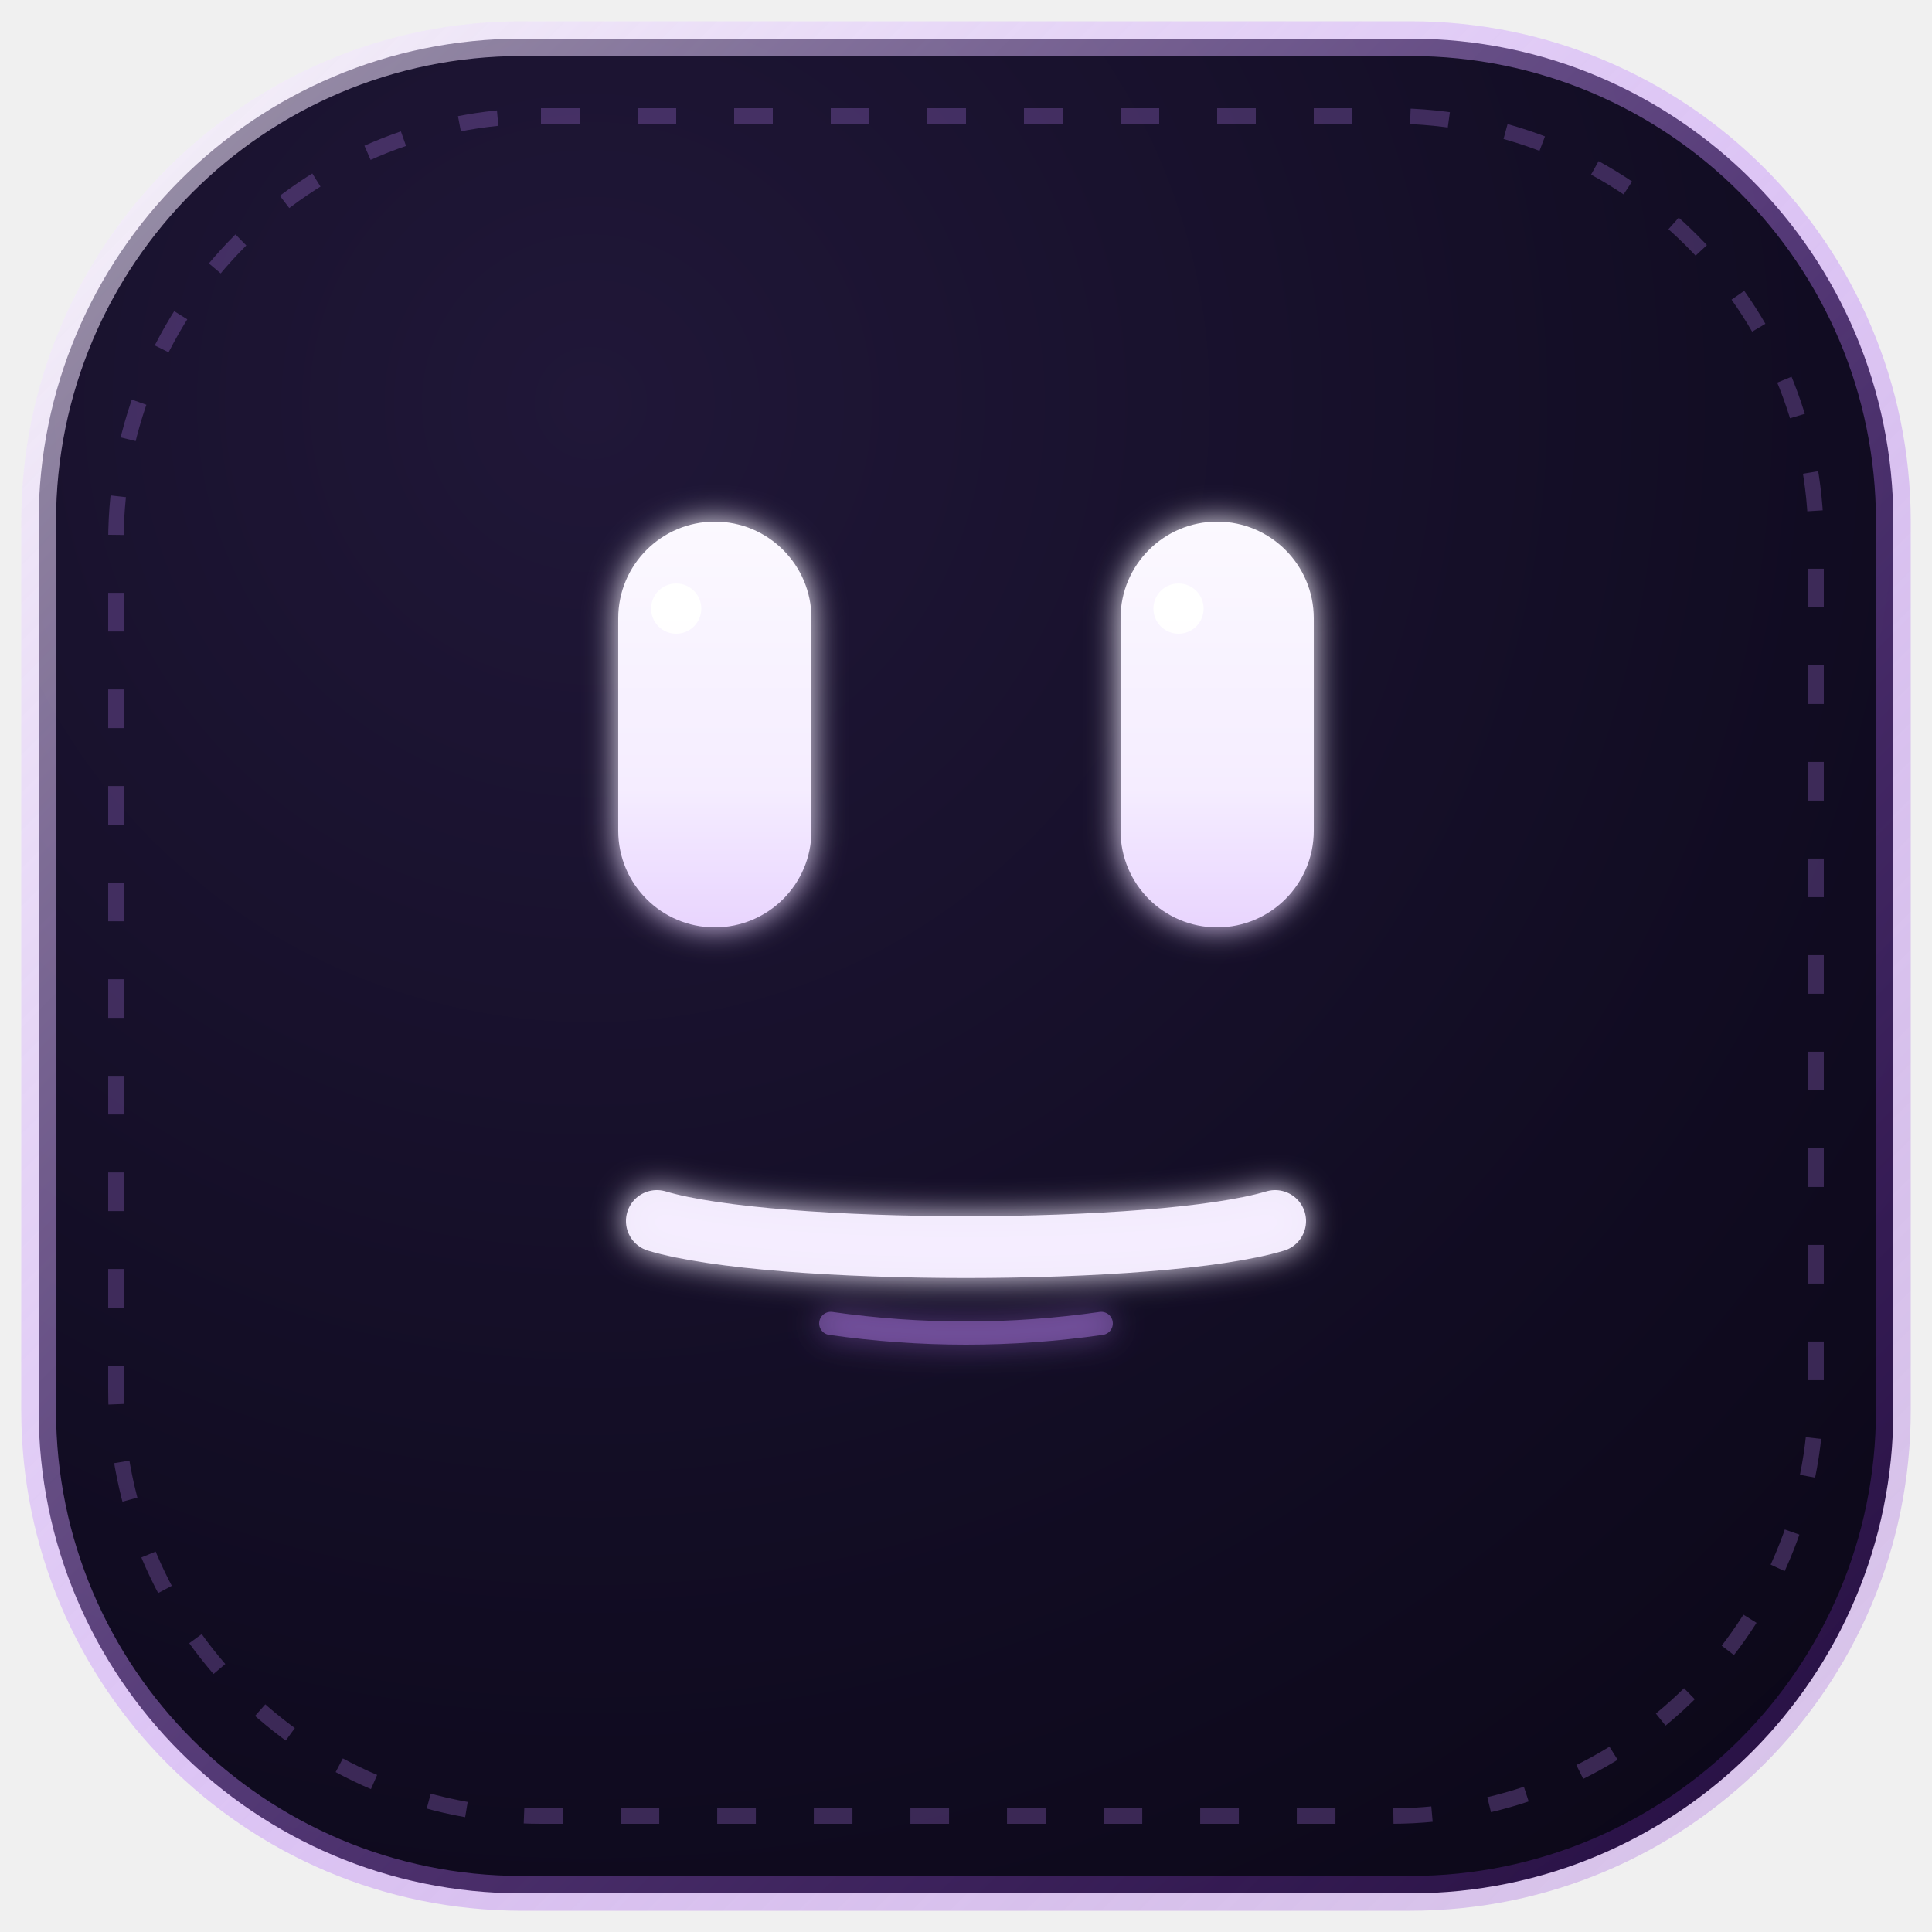
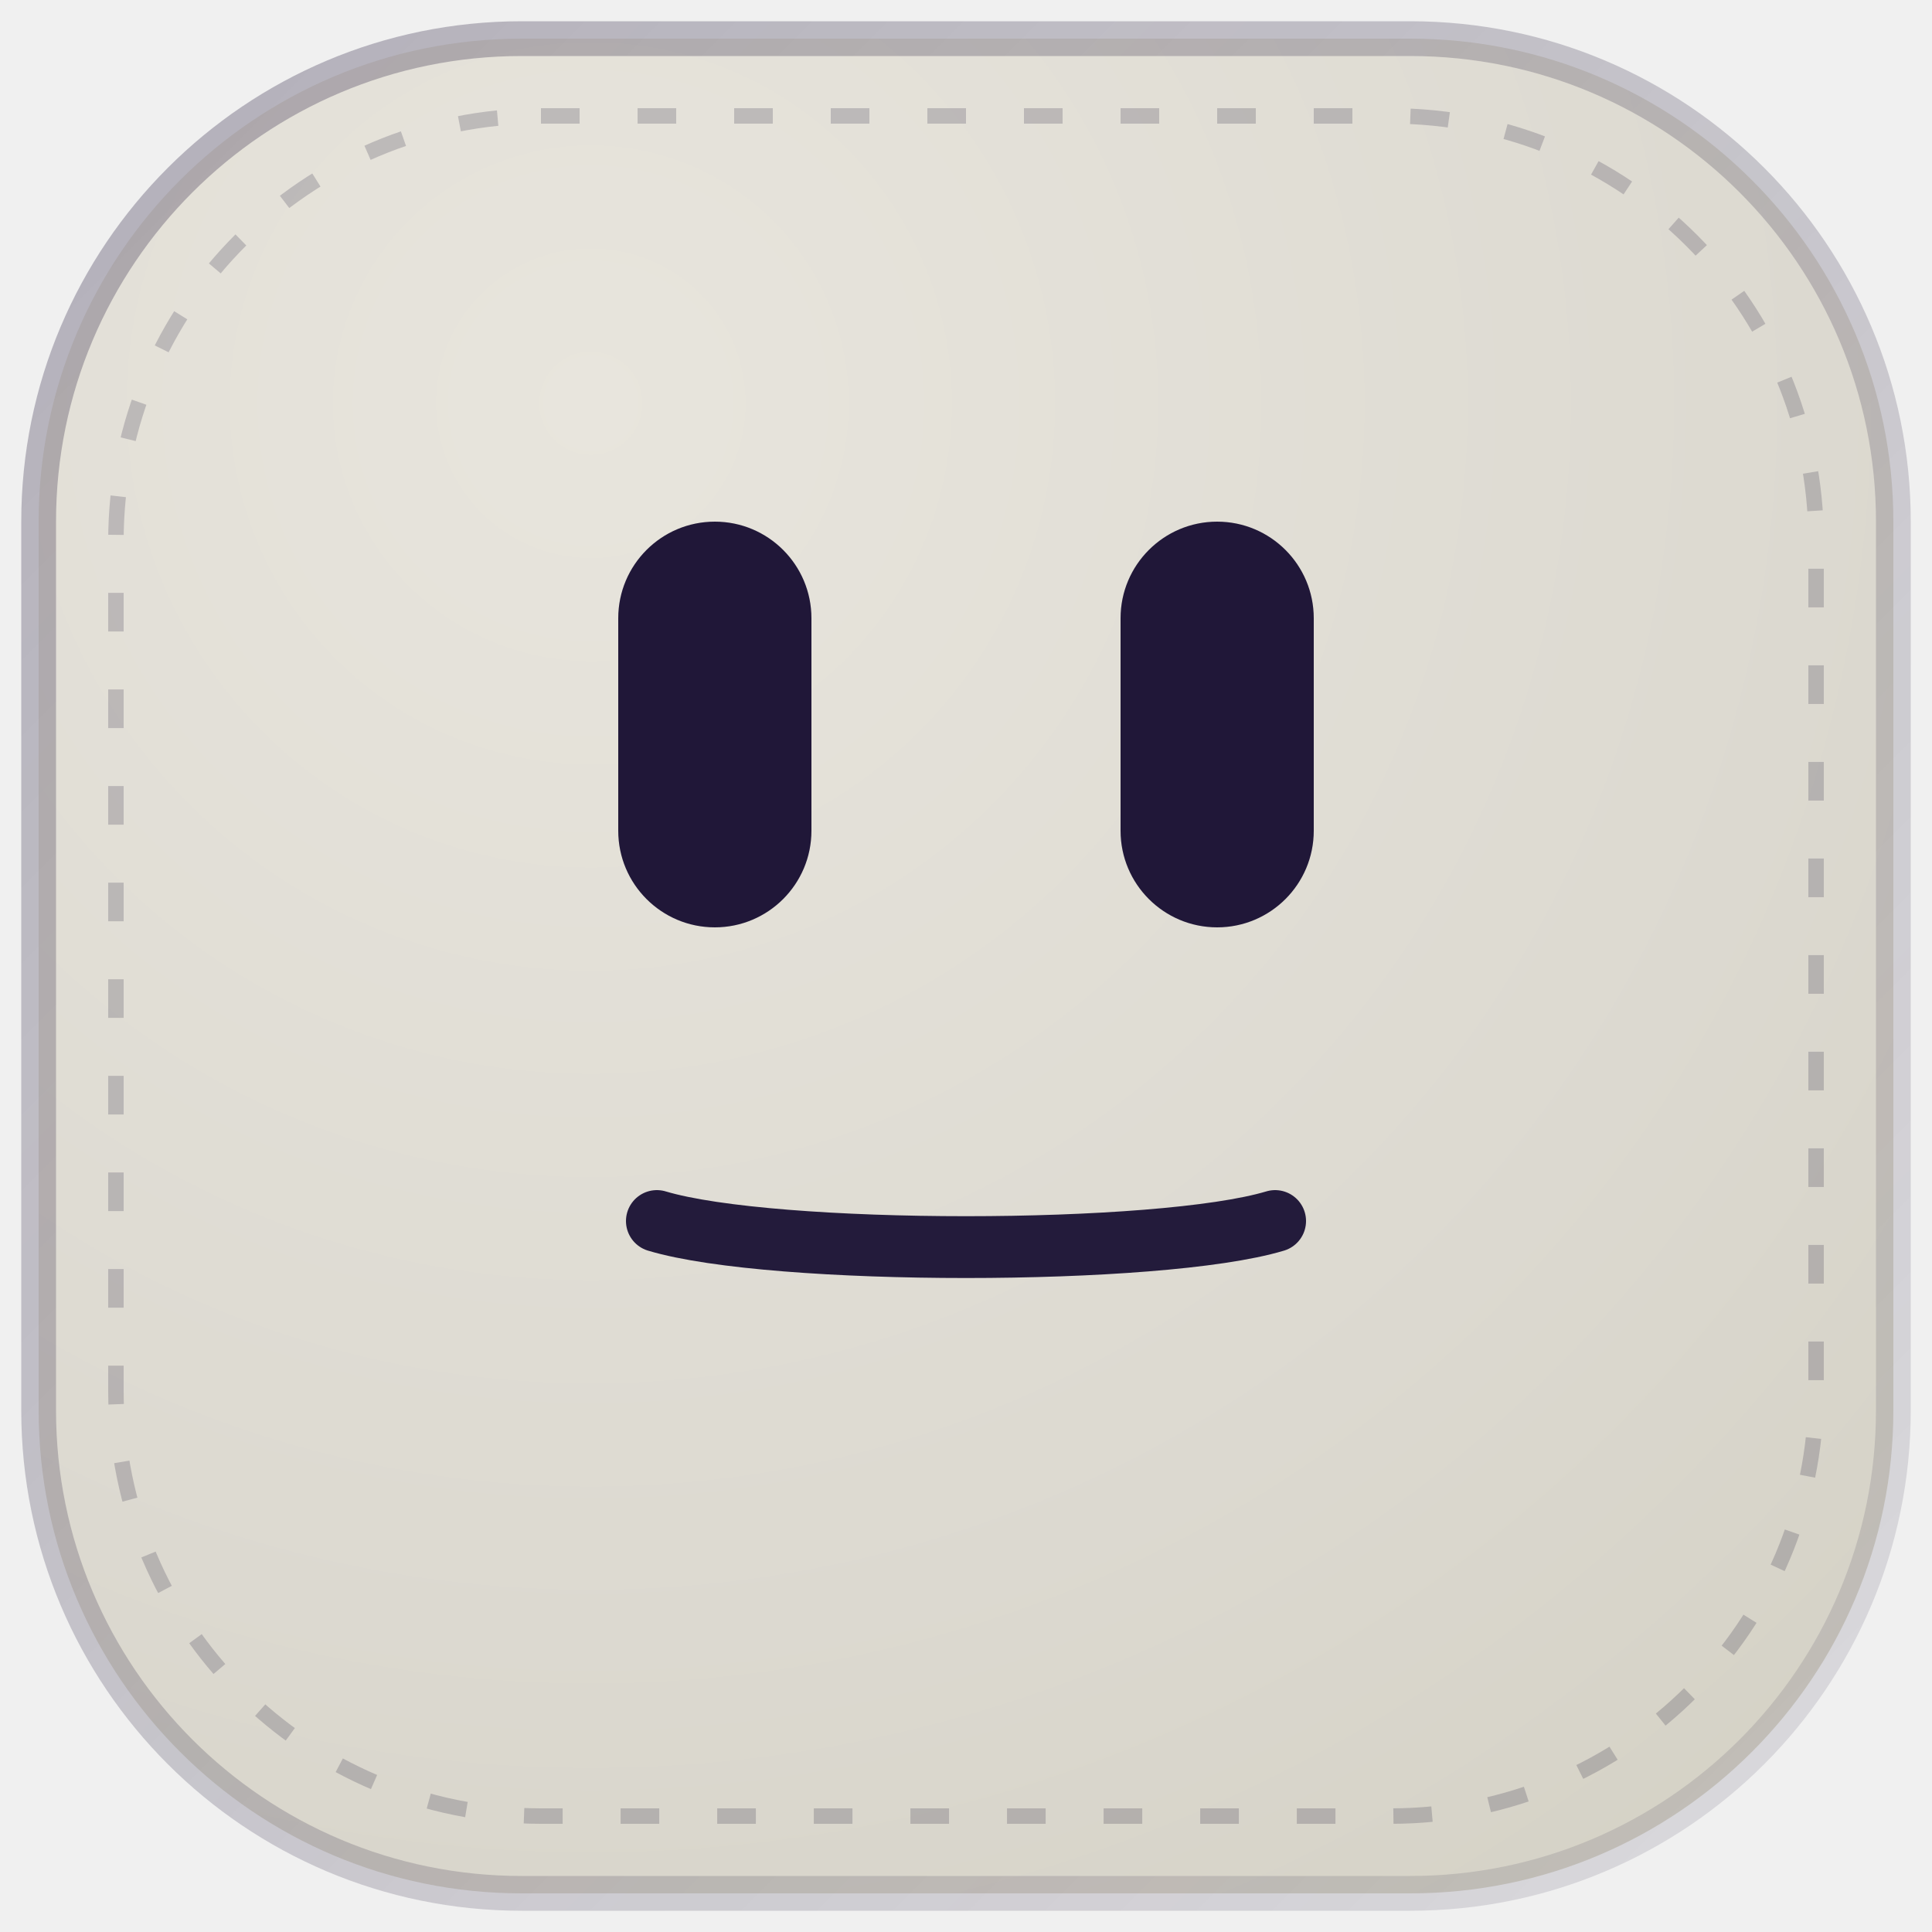
<svg xmlns="http://www.w3.org/2000/svg" viewBox="0 0 100 100" width="100" height="100">
  <defs>
    <radialGradient id="faceBg" cx="30%" cy="20%" r="120%">
-       <stop offset="0%" stop-color="#201738" />
-       <stop offset="55%" stop-color="#110c22" />
-       <stop offset="100%" stop-color="#080512" />
+       <stop offset="0%" stop-color="#E8E5DD" />
+       <stop offset="55%" stop-color="#DCD9D0" />
+       <stop offset="100%" stop-color="#D0CDBF" />
    </radialGradient>
    <linearGradient id="phosphor" x1="50" y1="20" x2="50" y2="72" gradientUnits="userSpaceOnUse">
-       <stop offset="0%" stop-color="#ffffff" />
-       <stop offset="40%" stop-color="#f5edff" />
-       <stop offset="100%" stop-color="#c084fc" />
+       <stop offset="0%" stop-color="#201738" />
+       <stop offset="100%" stop-color="#201738" />
    </linearGradient>
    <linearGradient id="squircleBorder" x1="0" y1="0" x2="100" y2="100" gradientUnits="userSpaceOnUse">
-       <stop offset="0%" stop-color="#ffffff" stop-opacity="0.6" />
-       <stop offset="50%" stop-color="#c084fc" stop-opacity="0.4" />
-       <stop offset="100%" stop-color="#7e22ce" stop-opacity="0.2" />
+       <stop offset="0%" stop-color="#201738" stop-opacity="0.3" />
+       <stop offset="100%" stop-color="#201738" stop-opacity="0.1" />
    </linearGradient>
    <filter id="glow" x="-20%" y="-20%" width="140%" height="140%">
      <feGaussianBlur stdDeviation="0.8" result="blur" />
      <feComposite in="SourceGraphic" in2="blur" operator="over" />
    </filter>
  </defs>
  <rect x="2" y="2" width="96" height="96" rx="25" fill="url(#faceBg)" stroke="url(#squircleBorder)" stroke-width="1.8" />
-   <rect x="6" y="6" width="88" height="88" rx="22" stroke="rgba(192, 132, 252, 0.25)" stroke-width="0.8" stroke-dasharray="2 3" fill="none" />
-   <g filter="url(#glow)">
+   <rect x="6" y="6" width="88" height="88" rx="22" stroke="#201738" stroke-width="0.8" stroke-dasharray="2 3" fill="none" opacity="0.2" />
+   <g>
    <rect x="32" y="27" width="10" height="21" rx="5" fill="url(#phosphor)" />
-     <circle cx="35" cy="31.5" r="1.3" fill="#ffffff" opacity="0.95" />
    <rect x="58" y="27" width="10" height="21" rx="5" fill="url(#phosphor)" />
-     <circle cx="61" cy="31.5" r="1.3" fill="#ffffff" opacity="0.95" />
-     <path d="M 34 63.2 C 40 65.0, 60 65.0, 66 63.2" stroke="#f5edff" stroke-width="3.2" stroke-linecap="round" fill="none" opacity="0.98" />
-     <path d="M 43 68.5 Q 50 69.5 57 68.5" stroke="#c084fc" stroke-width="1.2" stroke-linecap="round" fill="none" opacity="0.4" />
+     <path d="M 34 63.2 C 40 65.0, 60 65.0, 66 63.2" stroke="#201738" stroke-width="3.2" stroke-linecap="round" fill="none" opacity="0.98" />
  </g>
</svg>
